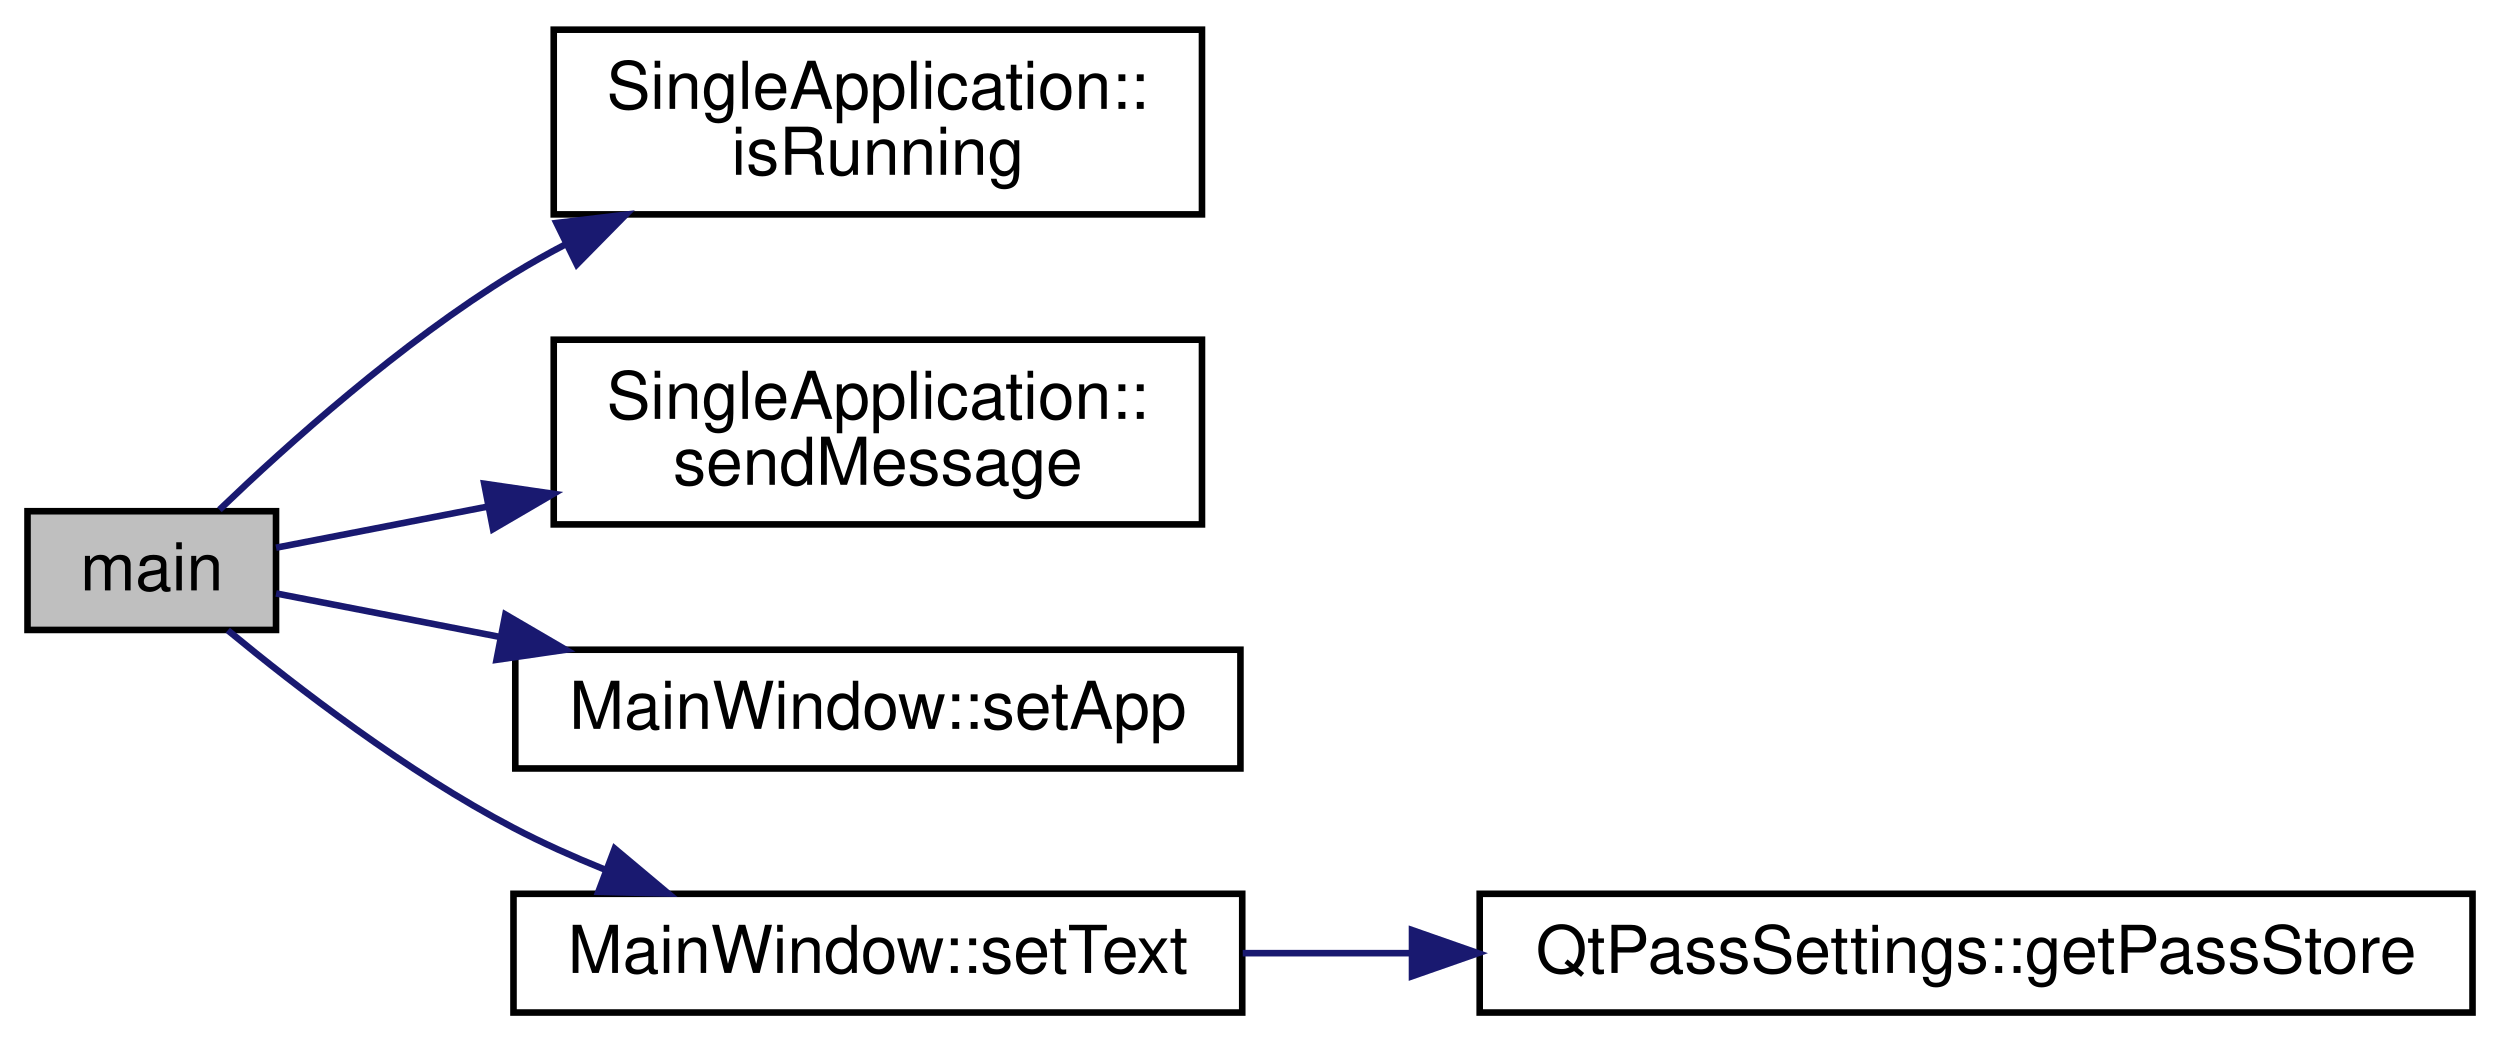
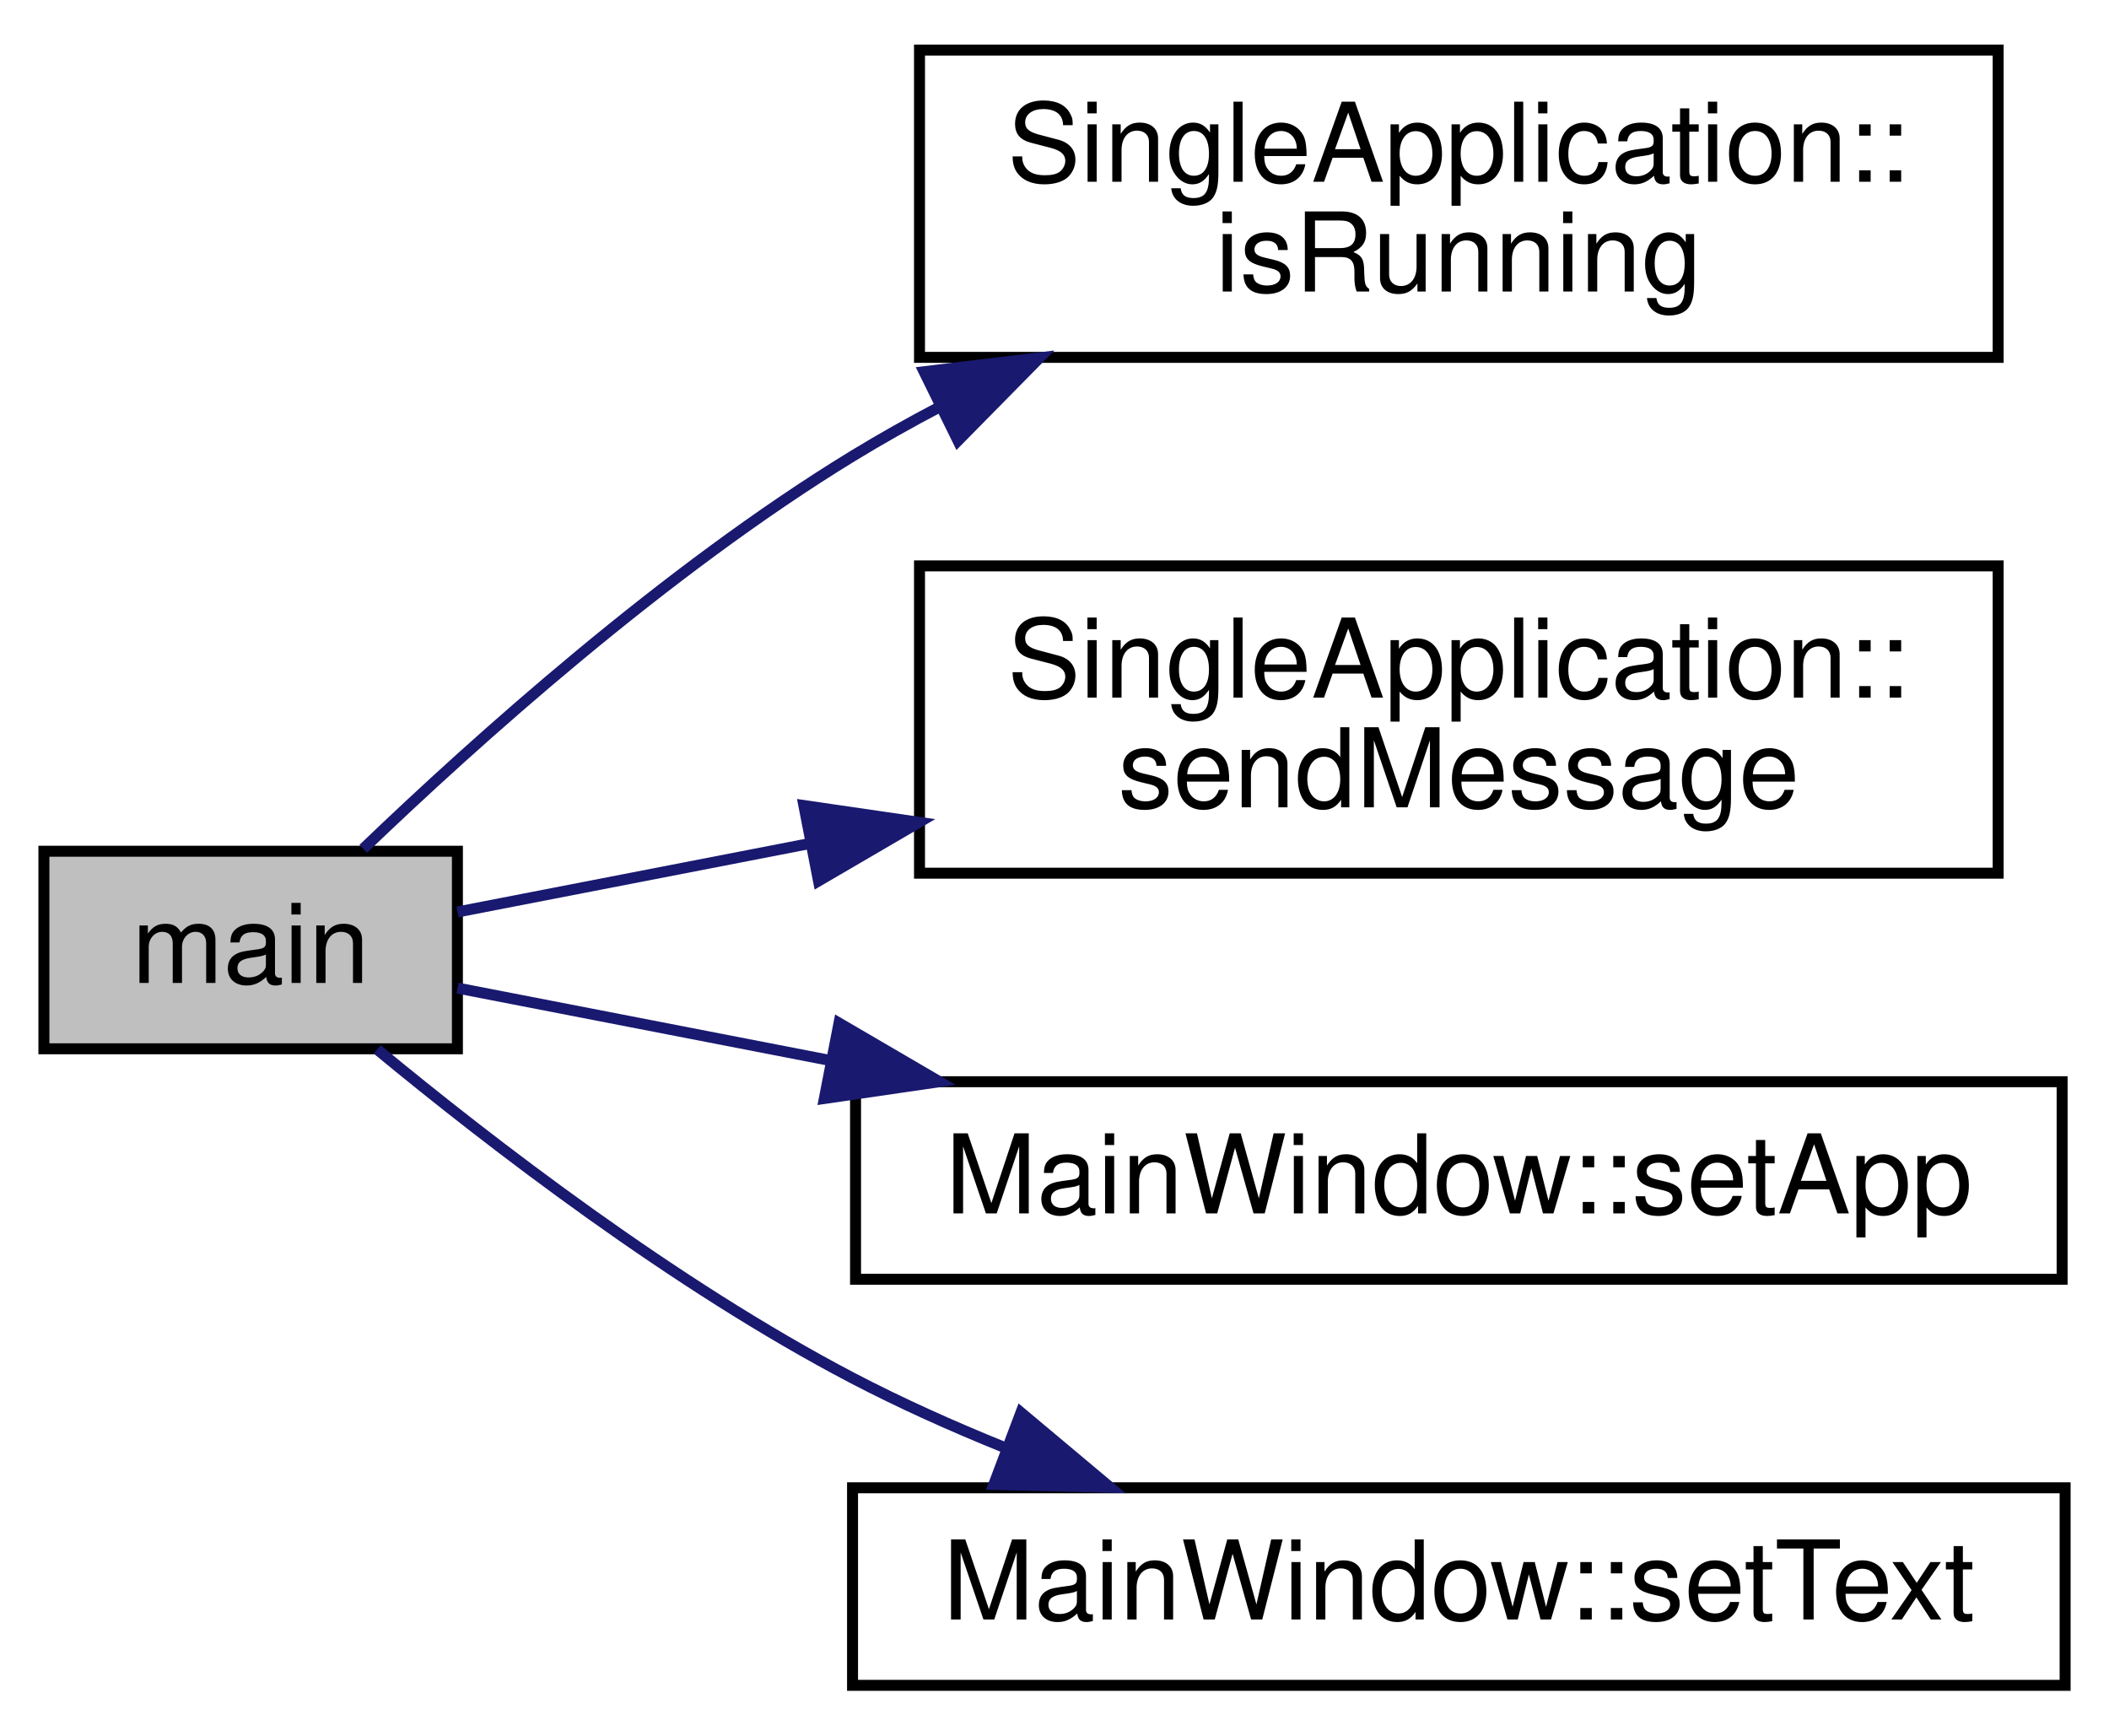
- <svg xmlns="http://www.w3.org/2000/svg" xmlns:xlink="http://www.w3.org/1999/xlink" width="379pt" height="158pt" viewBox="0.00 0.00 378.66 158.00">
+ <svg xmlns="http://www.w3.org/2000/svg" xmlns:xlink="http://www.w3.org/1999/xlink" width="192pt" height="158pt" viewBox="0.00 0.00 192.15 158.00">
  <g id="graph0" class="graph" transform="scale(1 1) rotate(0) translate(4 154)">
    <g id="node1" class="node">
      <polygon fill="#bfbfbf" stroke="black" points="0,-58.5 0,-76.5 37.675,-76.5 37.675,-58.5 0,-58.5" />
      <text text-anchor="middle" x="18.837" y="-64.5" font-family="Helvetica,sans-Serif" font-size="10.00">main</text>
    </g>
    <g id="node2" class="node">
      <g id="a_node2">
        <a xlink:href="class_single_application.html#a226f6a08af235dd032f07bac926cce85" target="_top" xlink:title="SingleApplication::isRunning is there already a QtPass instance running, to check wether to be server...">
          <polygon fill="none" stroke="black" points="79.776,-121.5 79.776,-149.5 178.051,-149.5 178.051,-121.5 79.776,-121.5" />
          <text text-anchor="start" x="87.776" y="-137.5" font-family="Helvetica,sans-Serif" font-size="10.00">SingleApplication::</text>
          <text text-anchor="middle" x="128.914" y="-127.5" font-family="Helvetica,sans-Serif" font-size="10.00">isRunning</text>
        </a>
      </g>
    </g>
    <g id="edge1" class="edge">
      <path fill="none" stroke="midnightblue" d="M29.095,-76.721C39.328,-86.543 56.629,-102.081 73.675,-112.5 76.253,-114.076 78.959,-115.595 81.729,-117.048" />
      <polygon fill="midnightblue" stroke="midnightblue" points="80.193,-120.193 90.712,-121.459 83.278,-113.91 80.193,-120.193" />
    </g>
    <g id="node3" class="node">
      <g id="a_node3">
        <a xlink:href="class_single_application.html#aa239b90b18119ba78a63e62d8da3738f" target="_top" xlink:title="SingleApplication::sendMessage send a message (from commandline) to an already running QtPass instanc...">
          <polygon fill="none" stroke="black" points="79.776,-74.5 79.776,-102.5 178.051,-102.5 178.051,-74.5 79.776,-74.5" />
          <text text-anchor="start" x="87.776" y="-90.5" font-family="Helvetica,sans-Serif" font-size="10.00">SingleApplication::</text>
          <text text-anchor="middle" x="128.914" y="-80.5" font-family="Helvetica,sans-Serif" font-size="10.00">sendMessage</text>
        </a>
      </g>
    </g>
    <g id="edge2" class="edge">
      <path fill="none" stroke="midnightblue" d="M37.684,-70.968C46.677,-72.715 58.145,-74.944 69.867,-77.221" />
      <polygon fill="midnightblue" stroke="midnightblue" points="69.239,-80.665 79.723,-79.136 70.574,-73.793 69.239,-80.665" />
    </g>
    <g id="node4" class="node">
      <g id="a_node4">
        <a xlink:href="class_main_window.html#a43281fd920d5365b596c04f870a972c6" target="_top" xlink:title="MainWindow::setApp make sure we know what/who/where we are. ">
          <polygon fill="none" stroke="black" points="73.948,-37.5 73.948,-55.5 183.879,-55.5 183.879,-37.5 73.948,-37.5" />
          <text text-anchor="middle" x="128.914" y="-43.5" font-family="Helvetica,sans-Serif" font-size="10.00">MainWindow::setApp</text>
        </a>
      </g>
    </g>
    <g id="edge3" class="edge">
      <path fill="none" stroke="midnightblue" d="M37.684,-64.032C47.145,-62.194 59.347,-59.823 71.7,-57.423" />
      <polygon fill="midnightblue" stroke="midnightblue" points="72.441,-60.844 81.59,-55.501 71.106,-53.973 72.441,-60.844" />
    </g>
    <g id="node5" class="node">
      <g id="a_node5">
        <a xlink:href="class_main_window.html#affba132ed066e5094fd6aabc8debaa01" target="_top" xlink:title="MainWindow::setText do a search from an external source (eg: commandline) ">
          <polygon fill="none" stroke="black" points="73.675,-0.5 73.675,-18.5 184.152,-18.5 184.152,-0.5 73.675,-0.5" />
          <text text-anchor="middle" x="128.914" y="-6.5" font-family="Helvetica,sans-Serif" font-size="10.00">MainWindow::setText</text>
        </a>
      </g>
    </g>
    <g id="edge4" class="edge">
      <path fill="none" stroke="midnightblue" d="M30.362,-58.446C40.796,-49.827 57.516,-36.952 73.675,-28.5 78.032,-26.221 82.721,-24.115 87.454,-22.201" />
      <polygon fill="midnightblue" stroke="midnightblue" points="89.017,-25.352 97.136,-18.545 86.544,-18.803 89.017,-25.352" />
    </g>
-     <g id="node6" class="node">
-       <g id="a_node6">
-         <a xlink:href="class_qt_pass_settings.html#abb8c53443d71181a3ecd6545464453e6" target="_top" xlink:title="QtPassSettings::getPassStore">
-           <polygon fill="none" stroke="black" points="220.152,-0.5 220.152,-18.5 370.664,-18.5 370.664,-0.5 220.152,-0.5" />
-           <text text-anchor="middle" x="295.408" y="-6.5" font-family="Helvetica,sans-Serif" font-size="10.00">QtPassSettings::getPassStore</text>
-         </a>
-       </g>
-     </g>
-     <g id="edge5" class="edge">
-       <path fill="none" stroke="midnightblue" d="M184.231,-9.5C192.437,-9.5 201.064,-9.5 209.727,-9.5" />
-       <polygon fill="midnightblue" stroke="midnightblue" points="209.89,-13 219.89,-9.5 209.89,-6 209.89,-13" />
-     </g>
  </g>
</svg>
